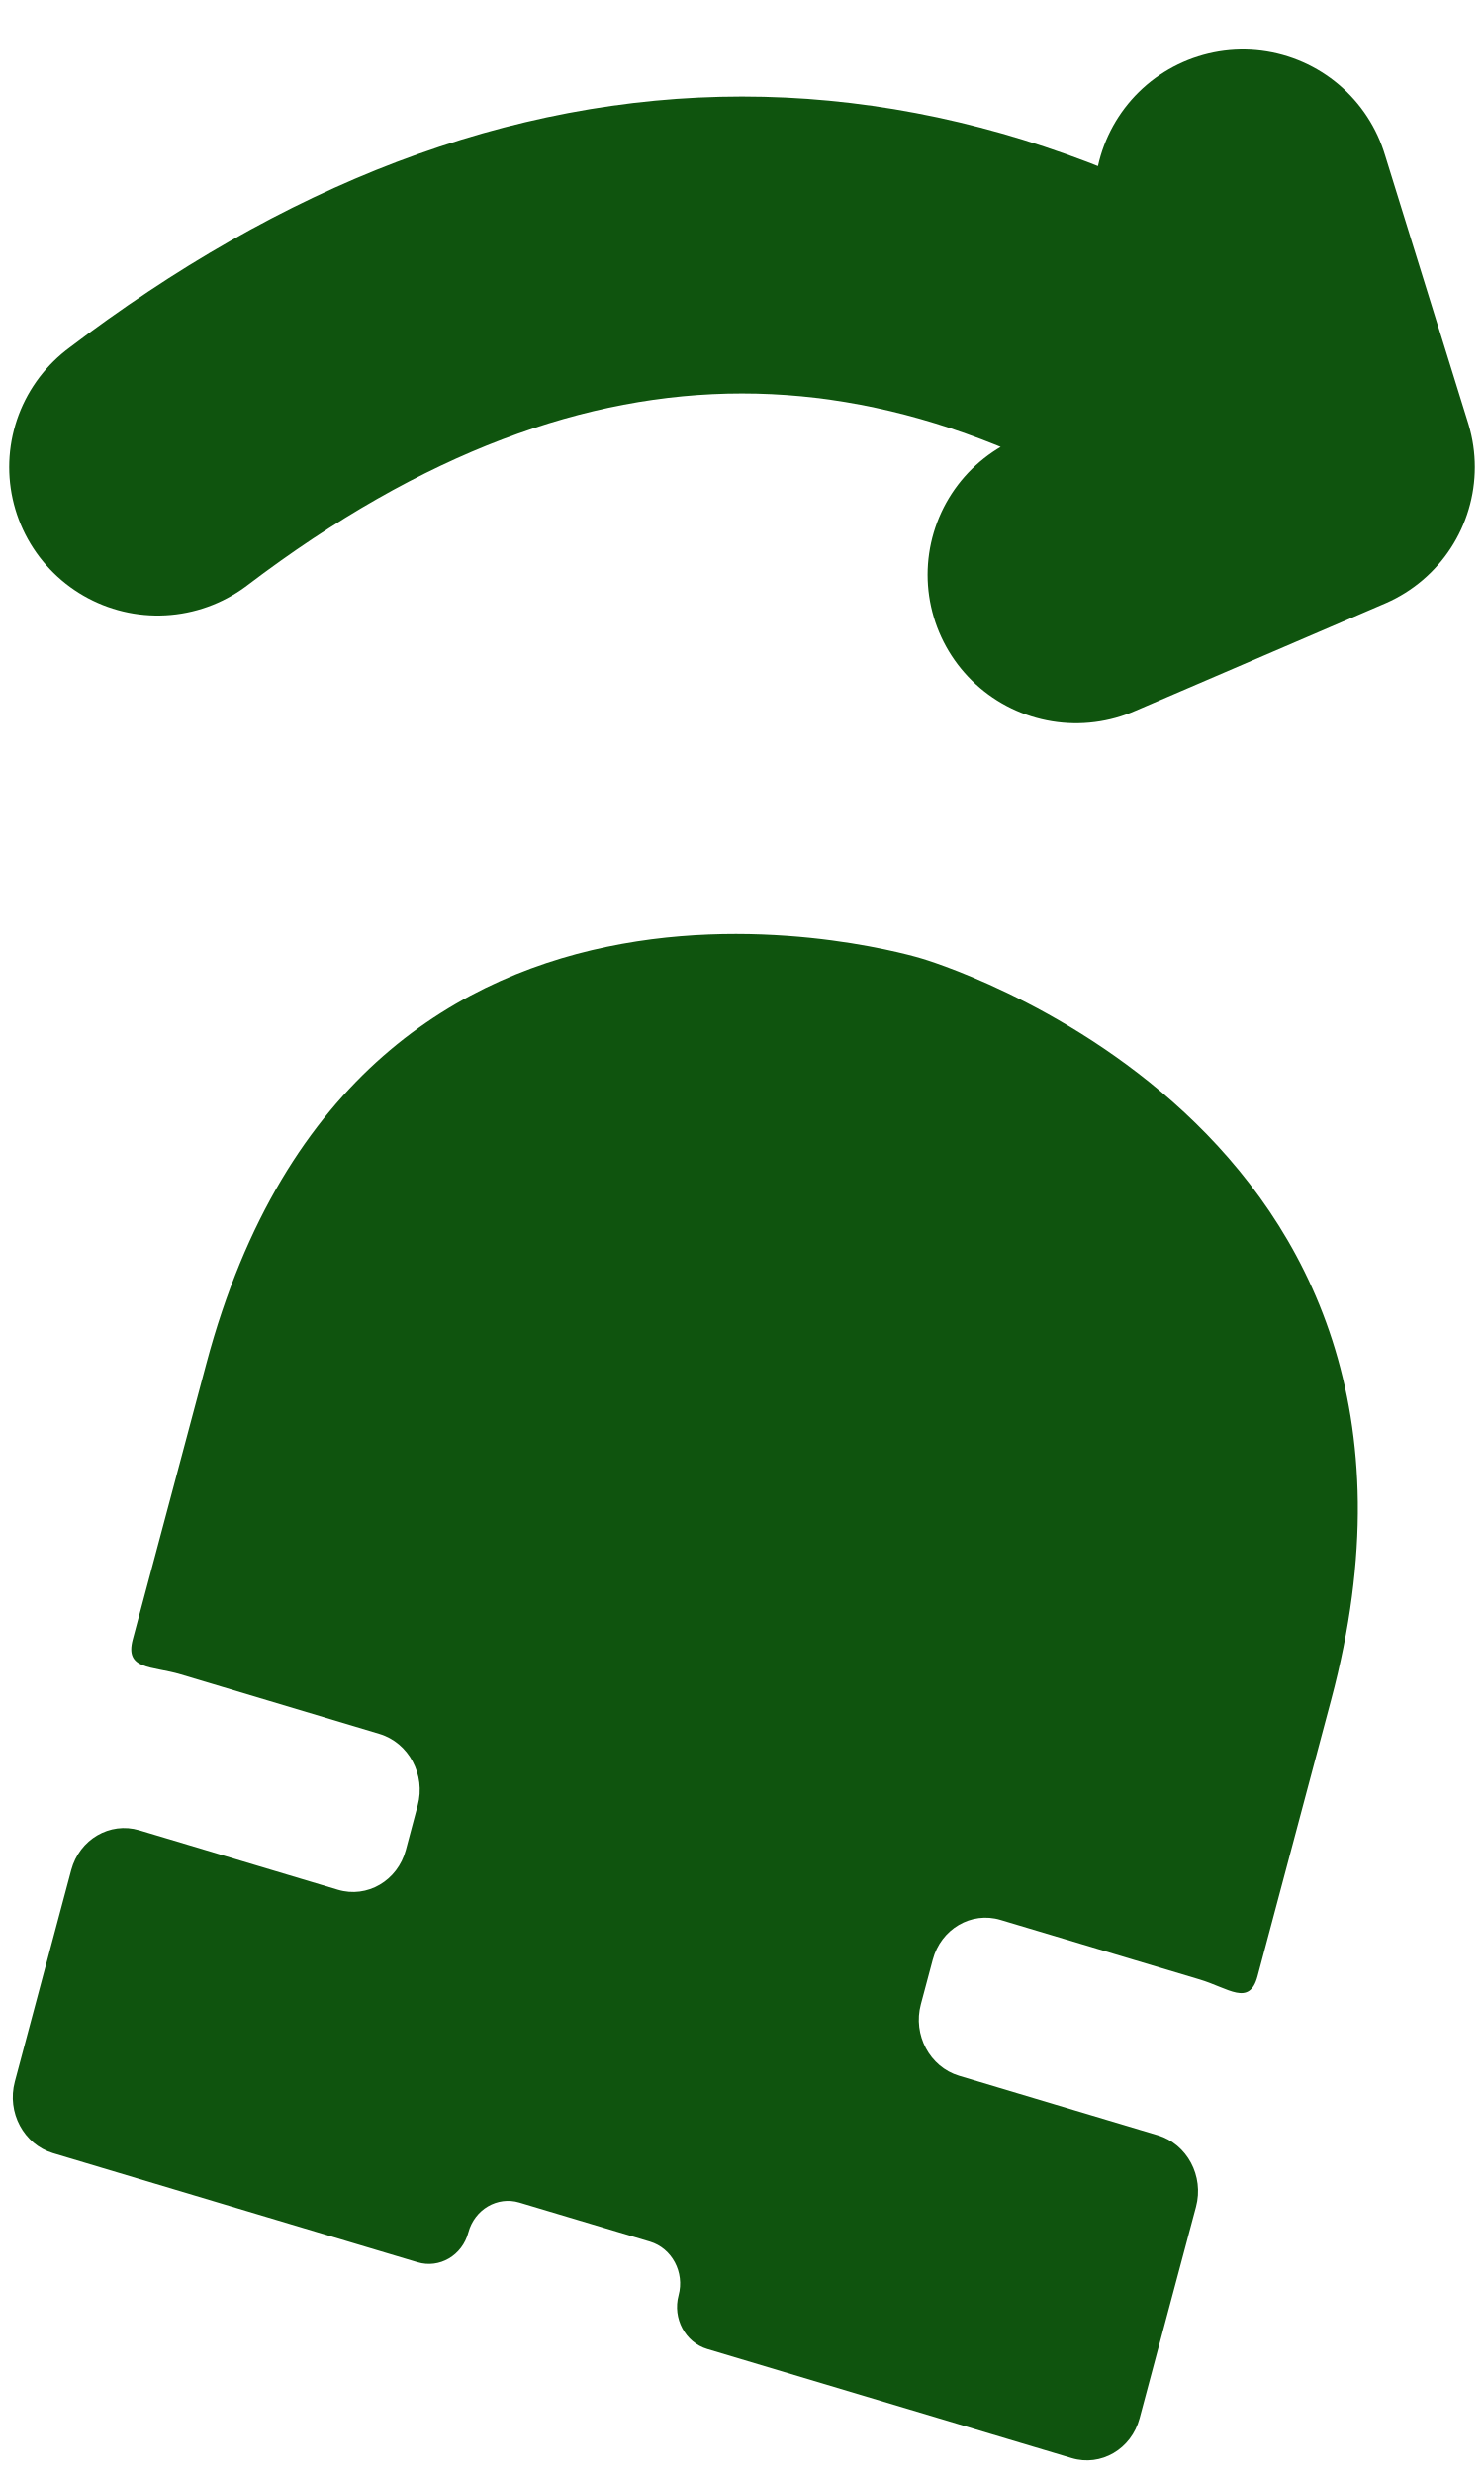
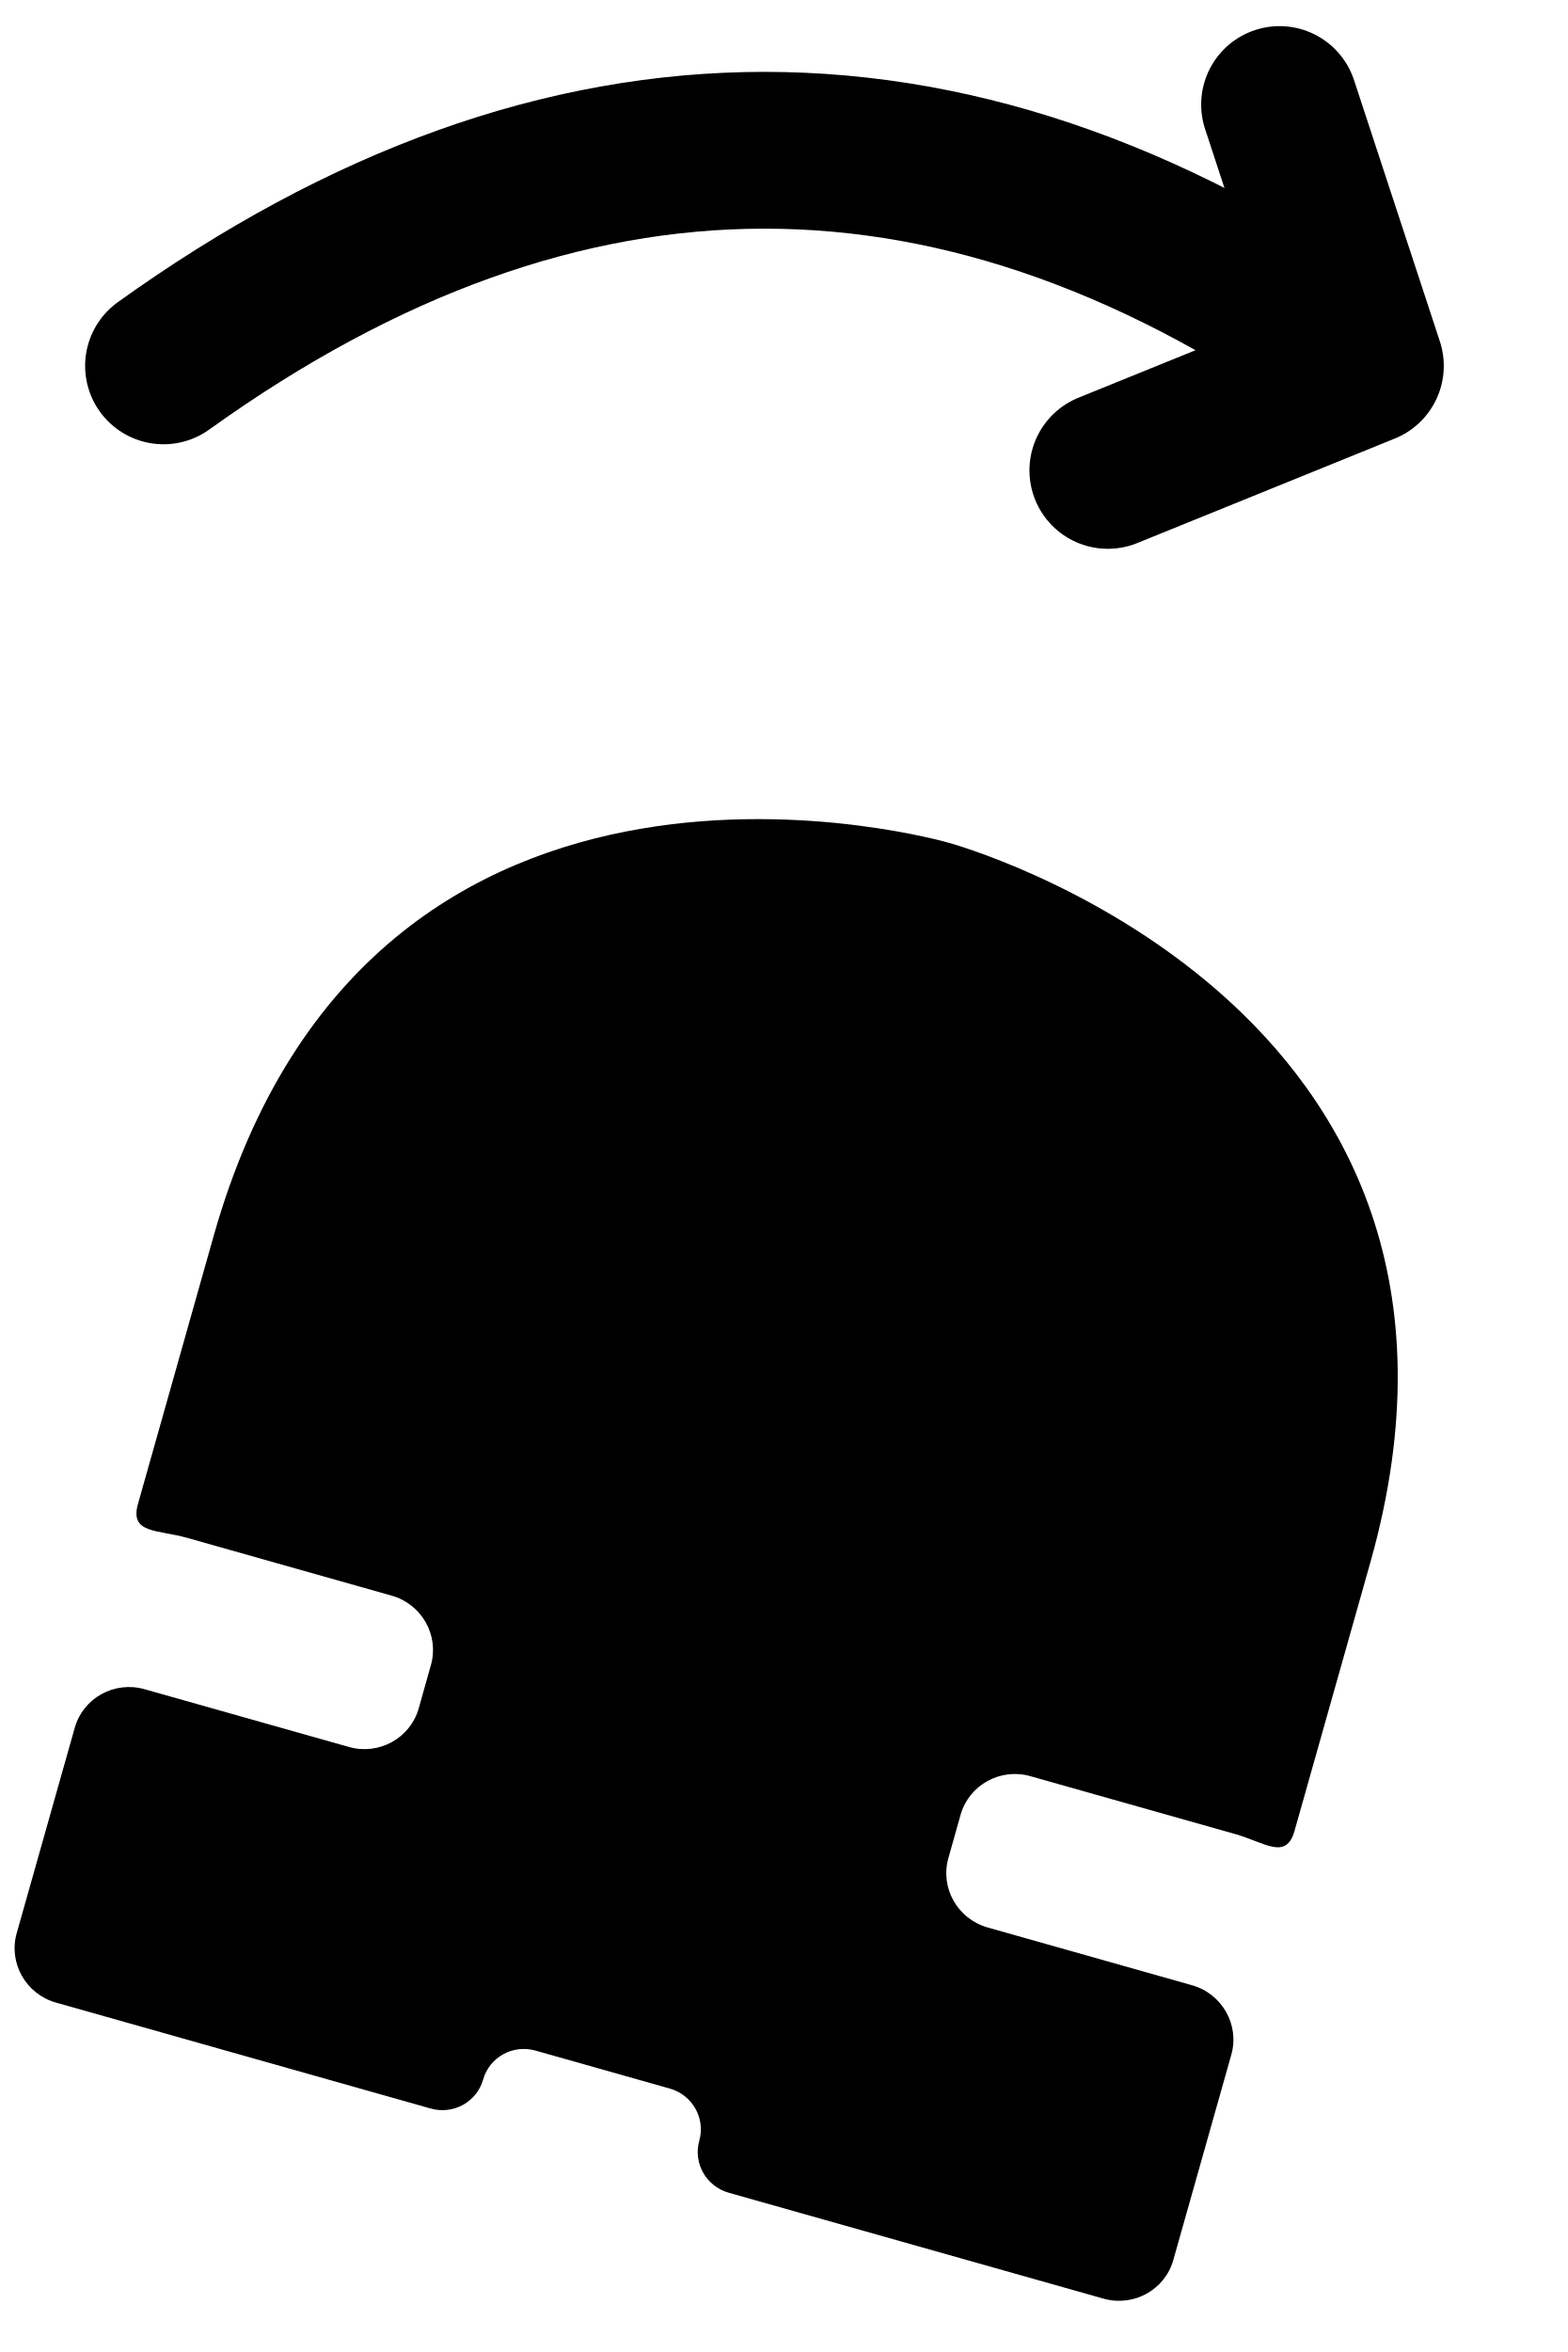
- <svg xmlns="http://www.w3.org/2000/svg" width="15" height="25" viewBox="0 0 15 25" fill="none">
-   <path d="M1.593 4.72C5.531 1.728 9.469 1.728 13.407 4.72M13.407 4.72L10.876 5.808M13.407 4.72L12.563 2" stroke="#0F540E" stroke-width="3" stroke-linecap="round" stroke-linejoin="round" />
-   <path d="M2.086 13.778L1.342 16.567C1.259 16.878 1.531 16.832 1.827 16.92L3.835 17.521C4.132 17.61 4.305 17.934 4.222 18.244L4.102 18.695C4.019 19.005 3.711 19.185 3.415 19.096L1.407 18.495C1.11 18.407 0.803 18.587 0.72 18.897L0.15 21.035C0.067 21.346 0.24 21.669 0.536 21.758L4.22 22.86C4.442 22.927 4.672 22.792 4.734 22.559C4.797 22.326 5.027 22.191 5.249 22.257L6.57 22.652C6.792 22.719 6.922 22.962 6.859 23.195C6.797 23.428 6.927 23.671 7.149 23.737L10.832 24.839C11.129 24.928 11.436 24.748 11.519 24.437L12.089 22.3C12.172 21.989 11.999 21.666 11.703 21.577L9.694 20.976C9.398 20.887 9.225 20.563 9.308 20.253L9.428 19.803C9.511 19.492 9.818 19.312 10.114 19.401L12.123 20.002C12.419 20.09 12.628 20.28 12.711 19.97L13.454 17.181C15.015 11.331 9.316 9.686 9.316 9.686C9.316 9.686 3.646 7.928 2.086 13.778Z" fill="#0F540E" />
+ <svg xmlns="http://www.w3.org/2000/svg" width="30" height="45" viewBox="0 0 30 45" fill="none">
+   <path d="M3.129 7C10.796 1.5 18.462 1.5 26.129 7M26.129 7L21.2 9M26.129 7L24.486 2" stroke="black" stroke-width="3" stroke-linecap="round" stroke-linejoin="round" />
+   <path d="M4.088 23.649L2.64 28.775C2.479 29.346 3.007 29.261 3.584 29.424L7.495 30.529C8.071 30.692 8.408 31.287 8.246 31.858L8.013 32.685C7.851 33.256 7.253 33.587 6.677 33.424L2.766 32.319C2.189 32.156 1.591 32.487 1.43 33.058L0.32 36.986C0.158 37.557 0.495 38.153 1.072 38.315L8.243 40.342C8.675 40.464 9.124 40.216 9.245 39.788C9.366 39.359 9.814 39.111 10.247 39.233L12.818 39.96C13.25 40.082 13.503 40.528 13.382 40.956C13.261 41.385 13.513 41.831 13.946 41.953L21.117 43.979C21.693 44.142 22.292 43.812 22.453 43.24L23.563 39.312C23.724 38.741 23.388 38.146 22.811 37.983L18.901 36.878C18.324 36.715 17.987 36.12 18.149 35.549L18.382 34.722C18.544 34.151 19.142 33.82 19.718 33.983L23.629 35.088C24.206 35.251 24.612 35.6 24.773 35.029L26.221 29.903C29.26 19.151 18.164 16.127 18.164 16.127C18.164 16.127 7.126 12.897 4.088 23.649Z" fill="black" />
</svg>
